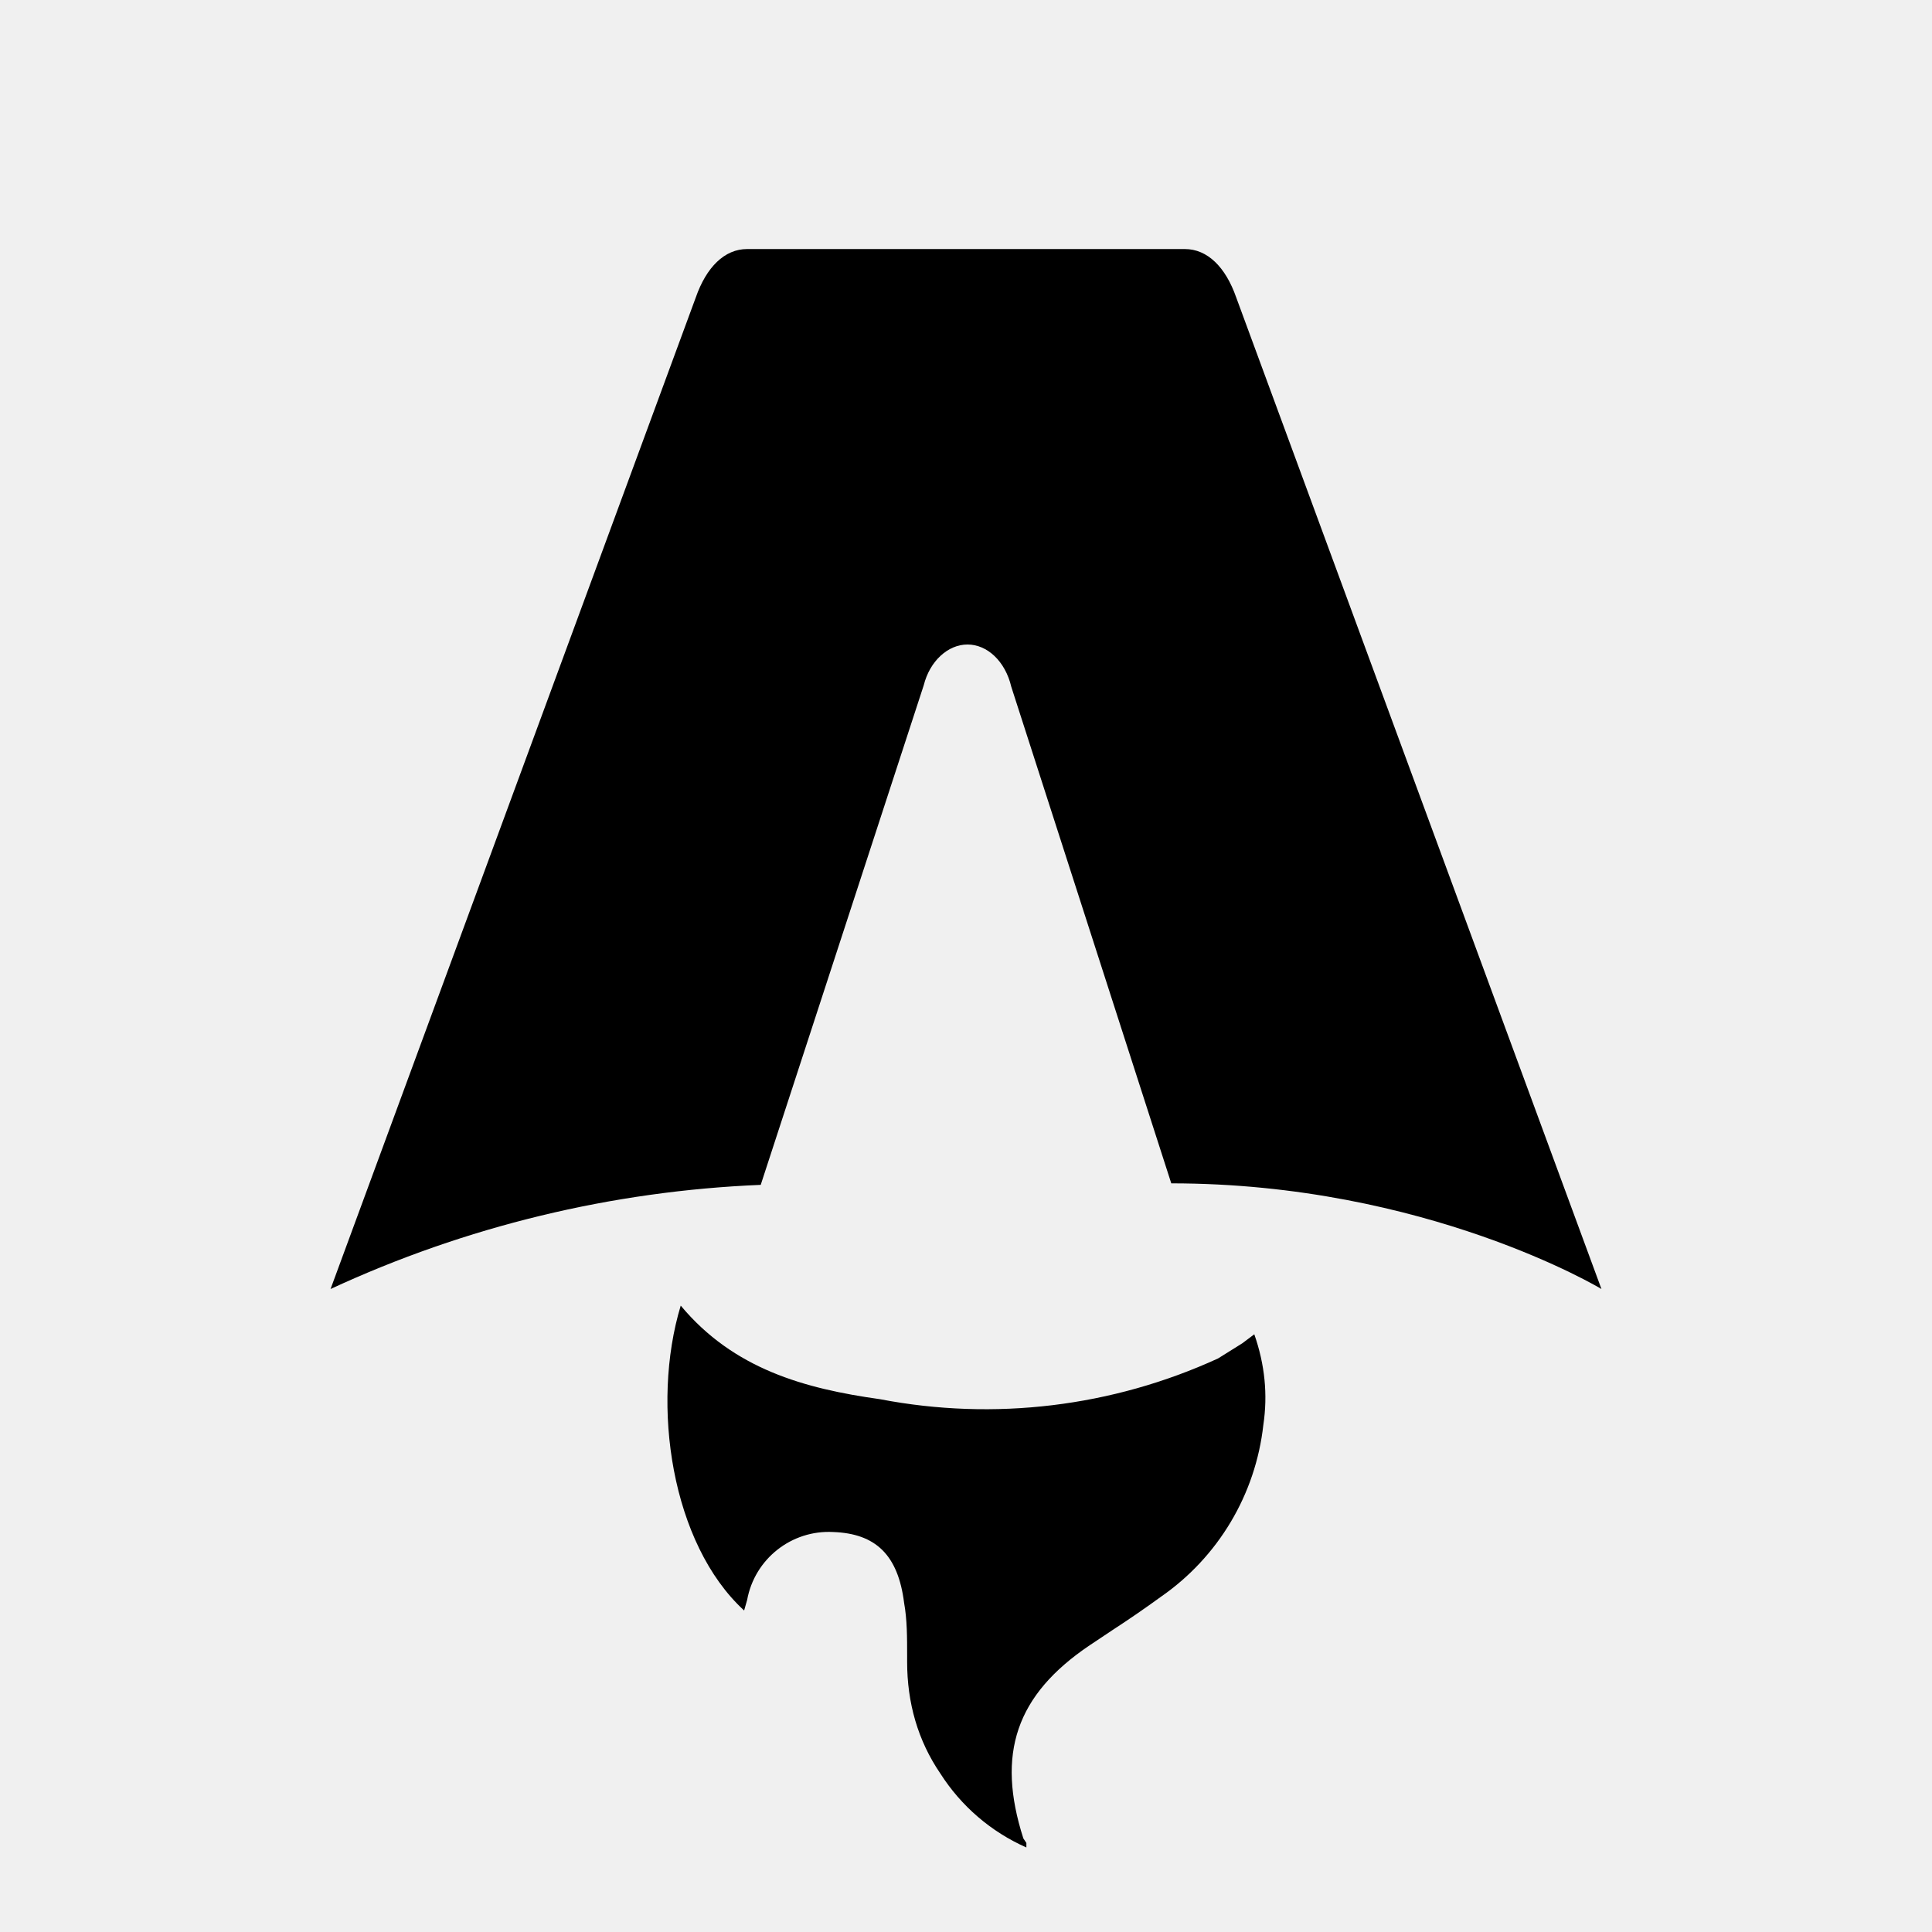
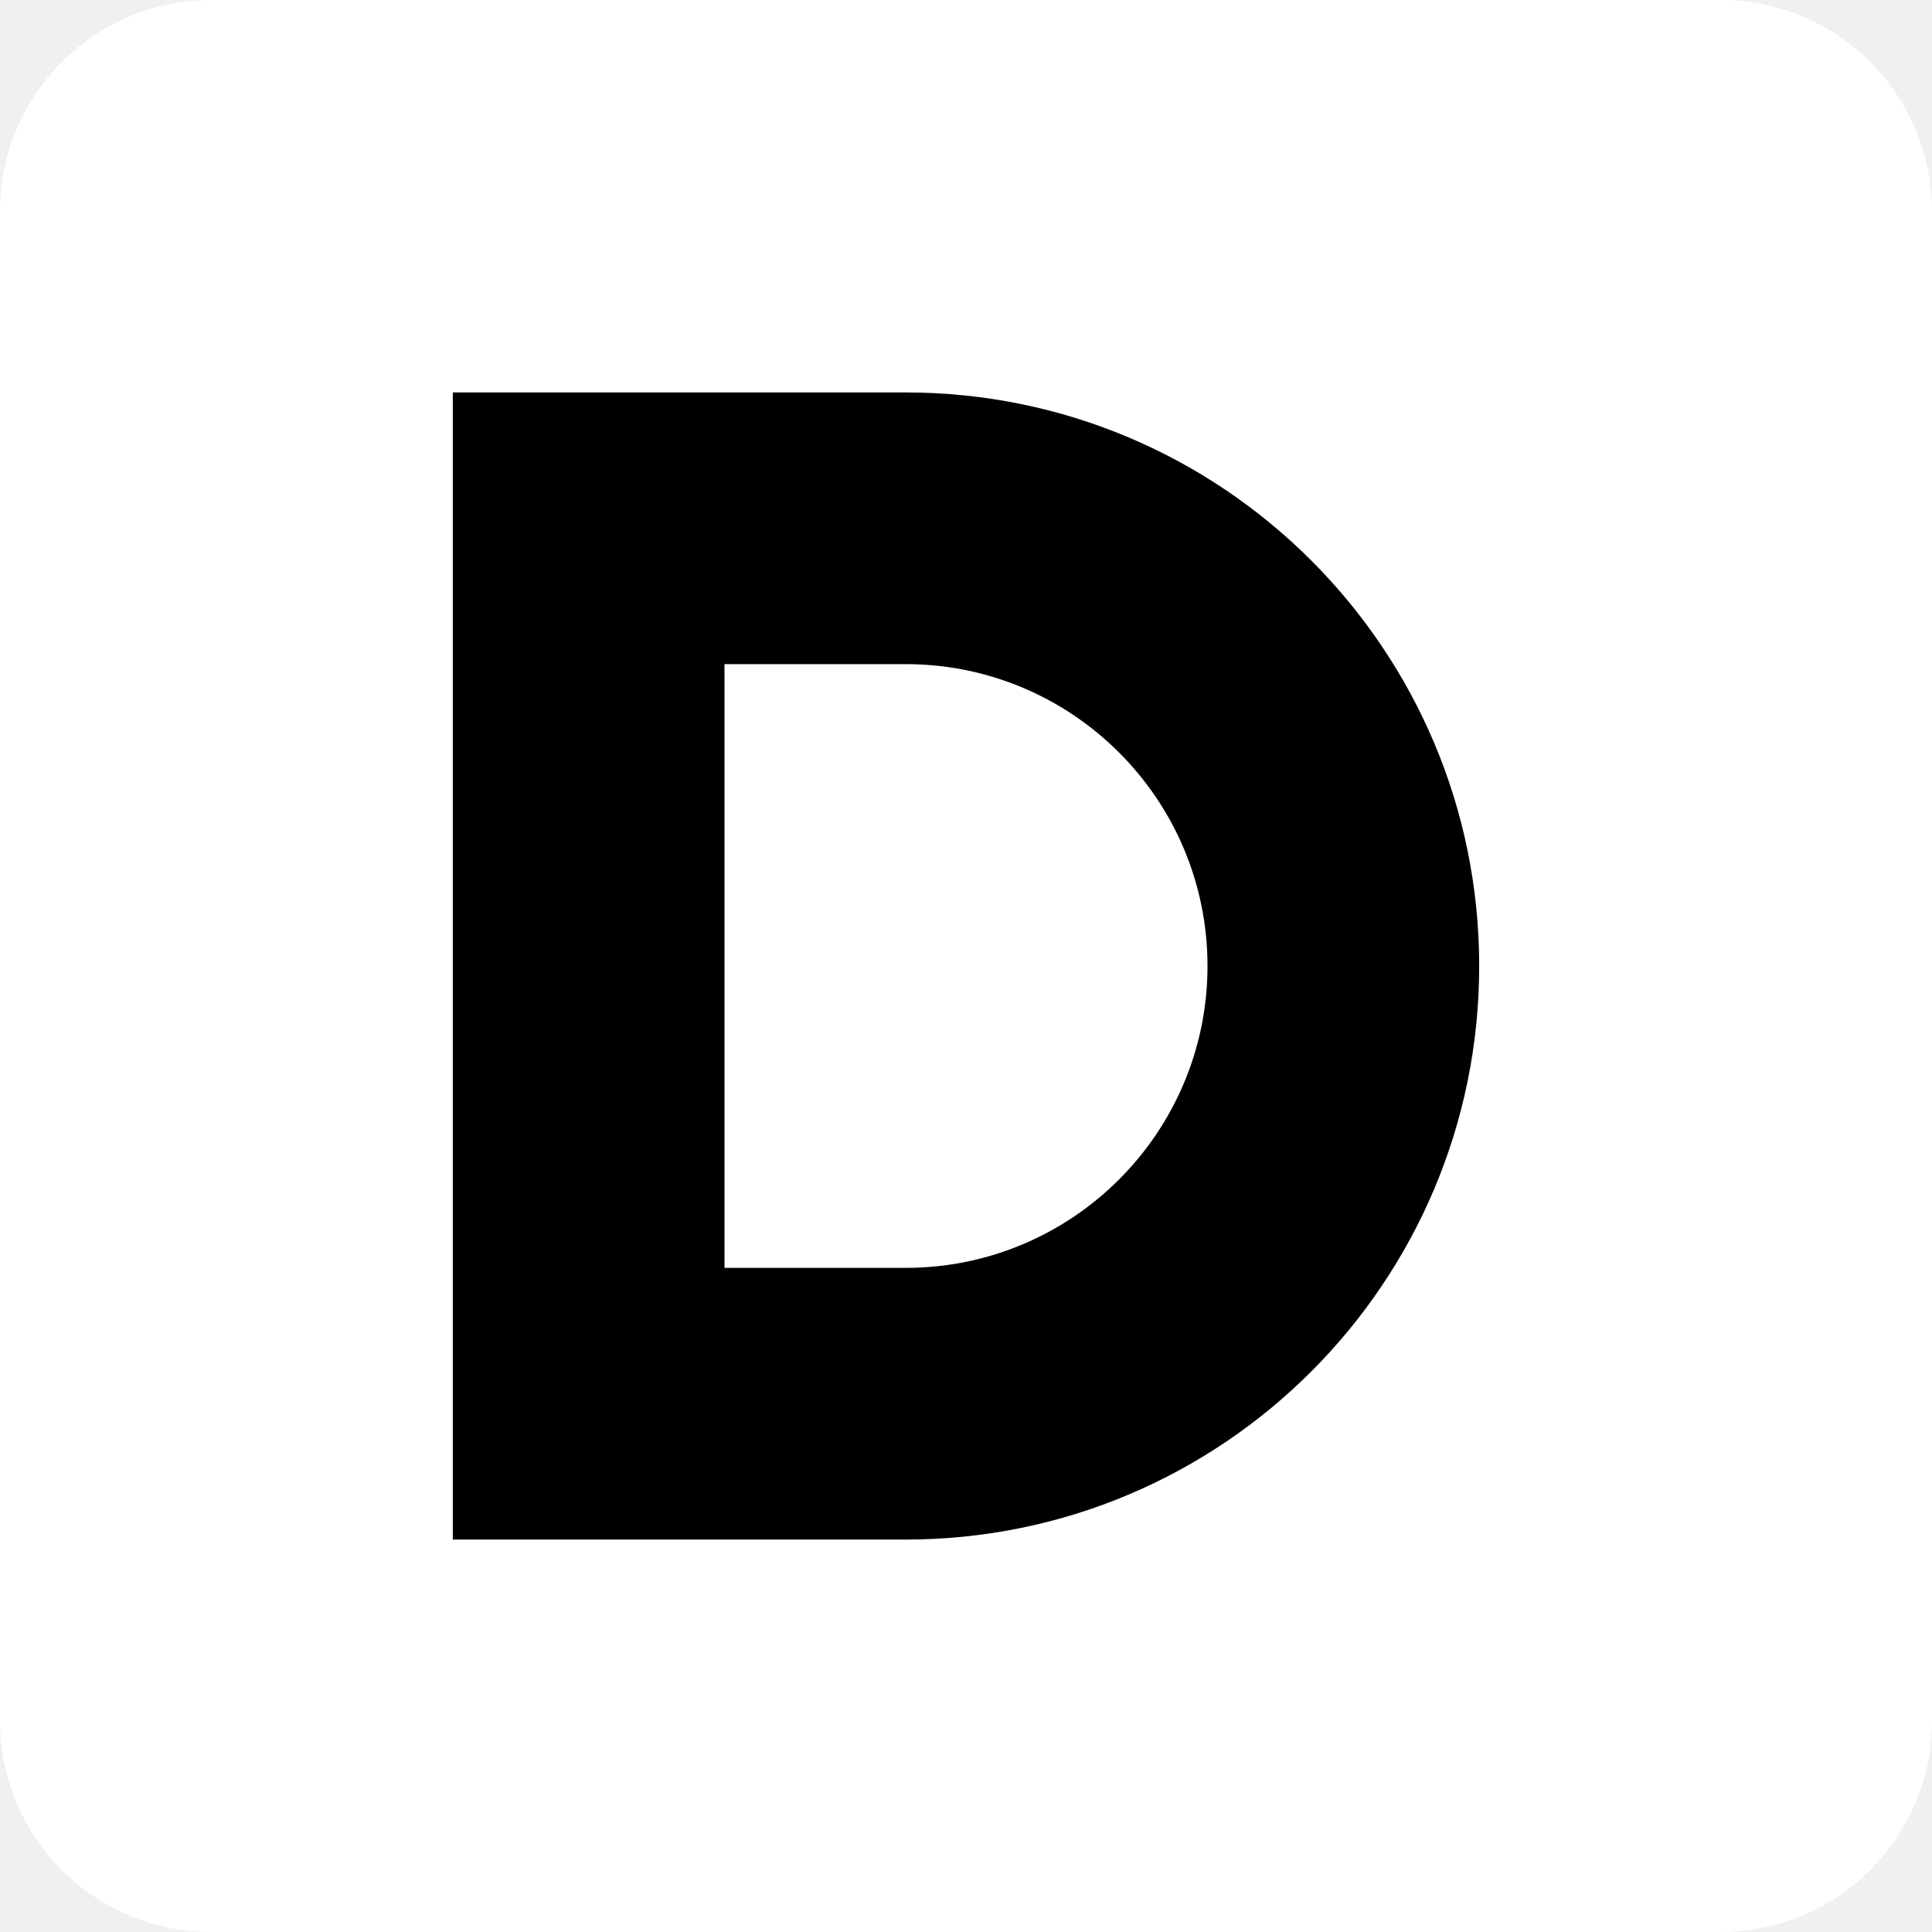
- <svg xmlns="http://www.w3.org/2000/svg" fill="none" viewBox="0 0 128 128">
-   <path d="M50.4 78.5a75.1 75.1 0 0 0-28.5 6.9l24.2-65.7c.7-2 1.9-3.2 3.4-3.2h29c1.5 0 2.7 1.2 3.4 3.2l24.2 65.7s-11.6-7-28.5-7L67 45.5c-.4-1.7-1.6-2.8-2.9-2.8-1.3 0-2.5 1.1-2.9 2.7L50.4 78.5Zm-1.1 28.2Zm-4.2-20.2c-2 6.6-.6 15.8 4.2 20.2a17.5 17.5 0 0 1 .2-.7 5.5 5.5 0 0 1 5.7-4.5c2.8.1 4.3 1.5 4.7 4.7.2 1.1.2 2.3.2 3.5v.4c0 2.7.7 5.2 2.2 7.4a13 13 0 0 0 5.7 4.9v-.3l-.2-.3c-1.8-5.6-.5-9.5 4.4-12.8l1.5-1a73 73 0 0 0 3.2-2.2 16 16 0 0 0 6.8-11.4c.3-2 .1-4-.6-6l-.8.6-1.6 1a37 37 0 0 1-22.4 2.7c-5-.7-9.7-2-13.2-6.2Z" />
-   <style>
-         path { fill: #000; }
-         @media (prefers-color-scheme: dark) {
-             path { fill: #FFF; }
-         }
-     </style>
+ <svg xmlns="http://www.w3.org/2000/svg" viewBox="0 0 128 128" width="128" height="128">
+   <rect width="128" height="128" rx="14" fill="#FFFFFF" />
+   <path fill="#000000" fill-rule="evenodd" d="M30 26h30a38 38 0 0 1 0 76H30V26Zm18 18v40h12a20 20 0 0 0 0-40H48Z" />
</svg>
